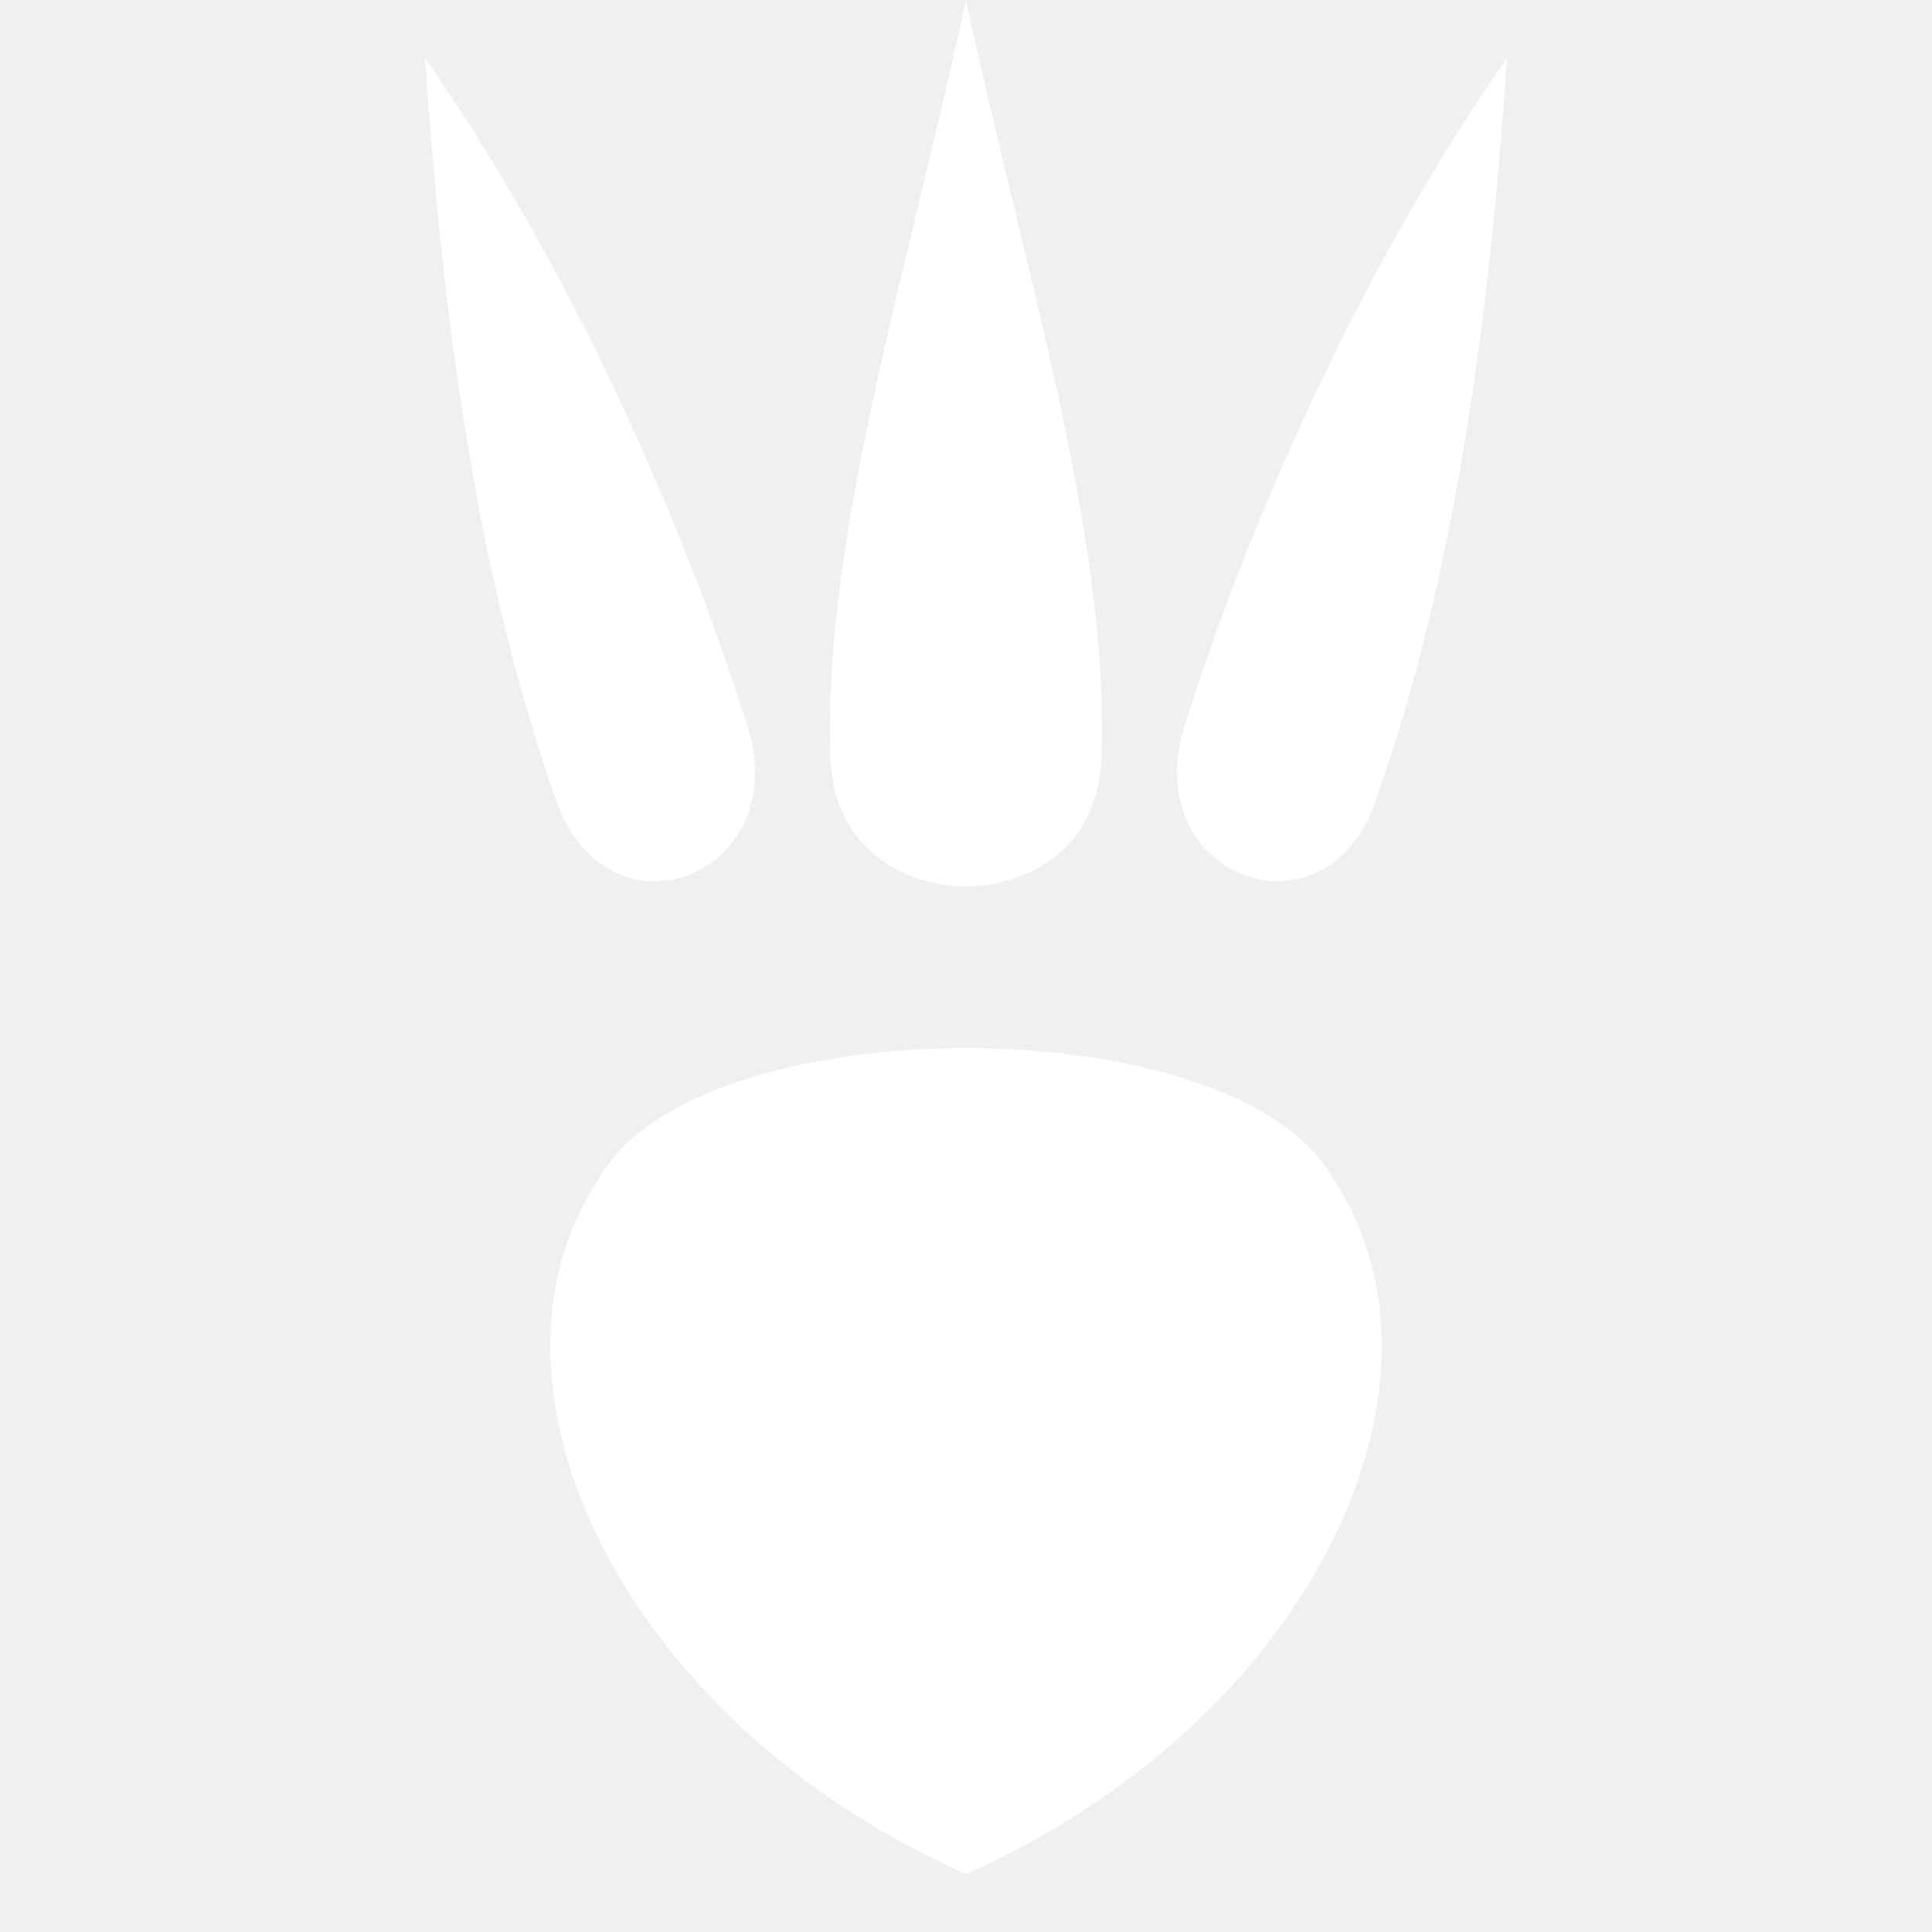
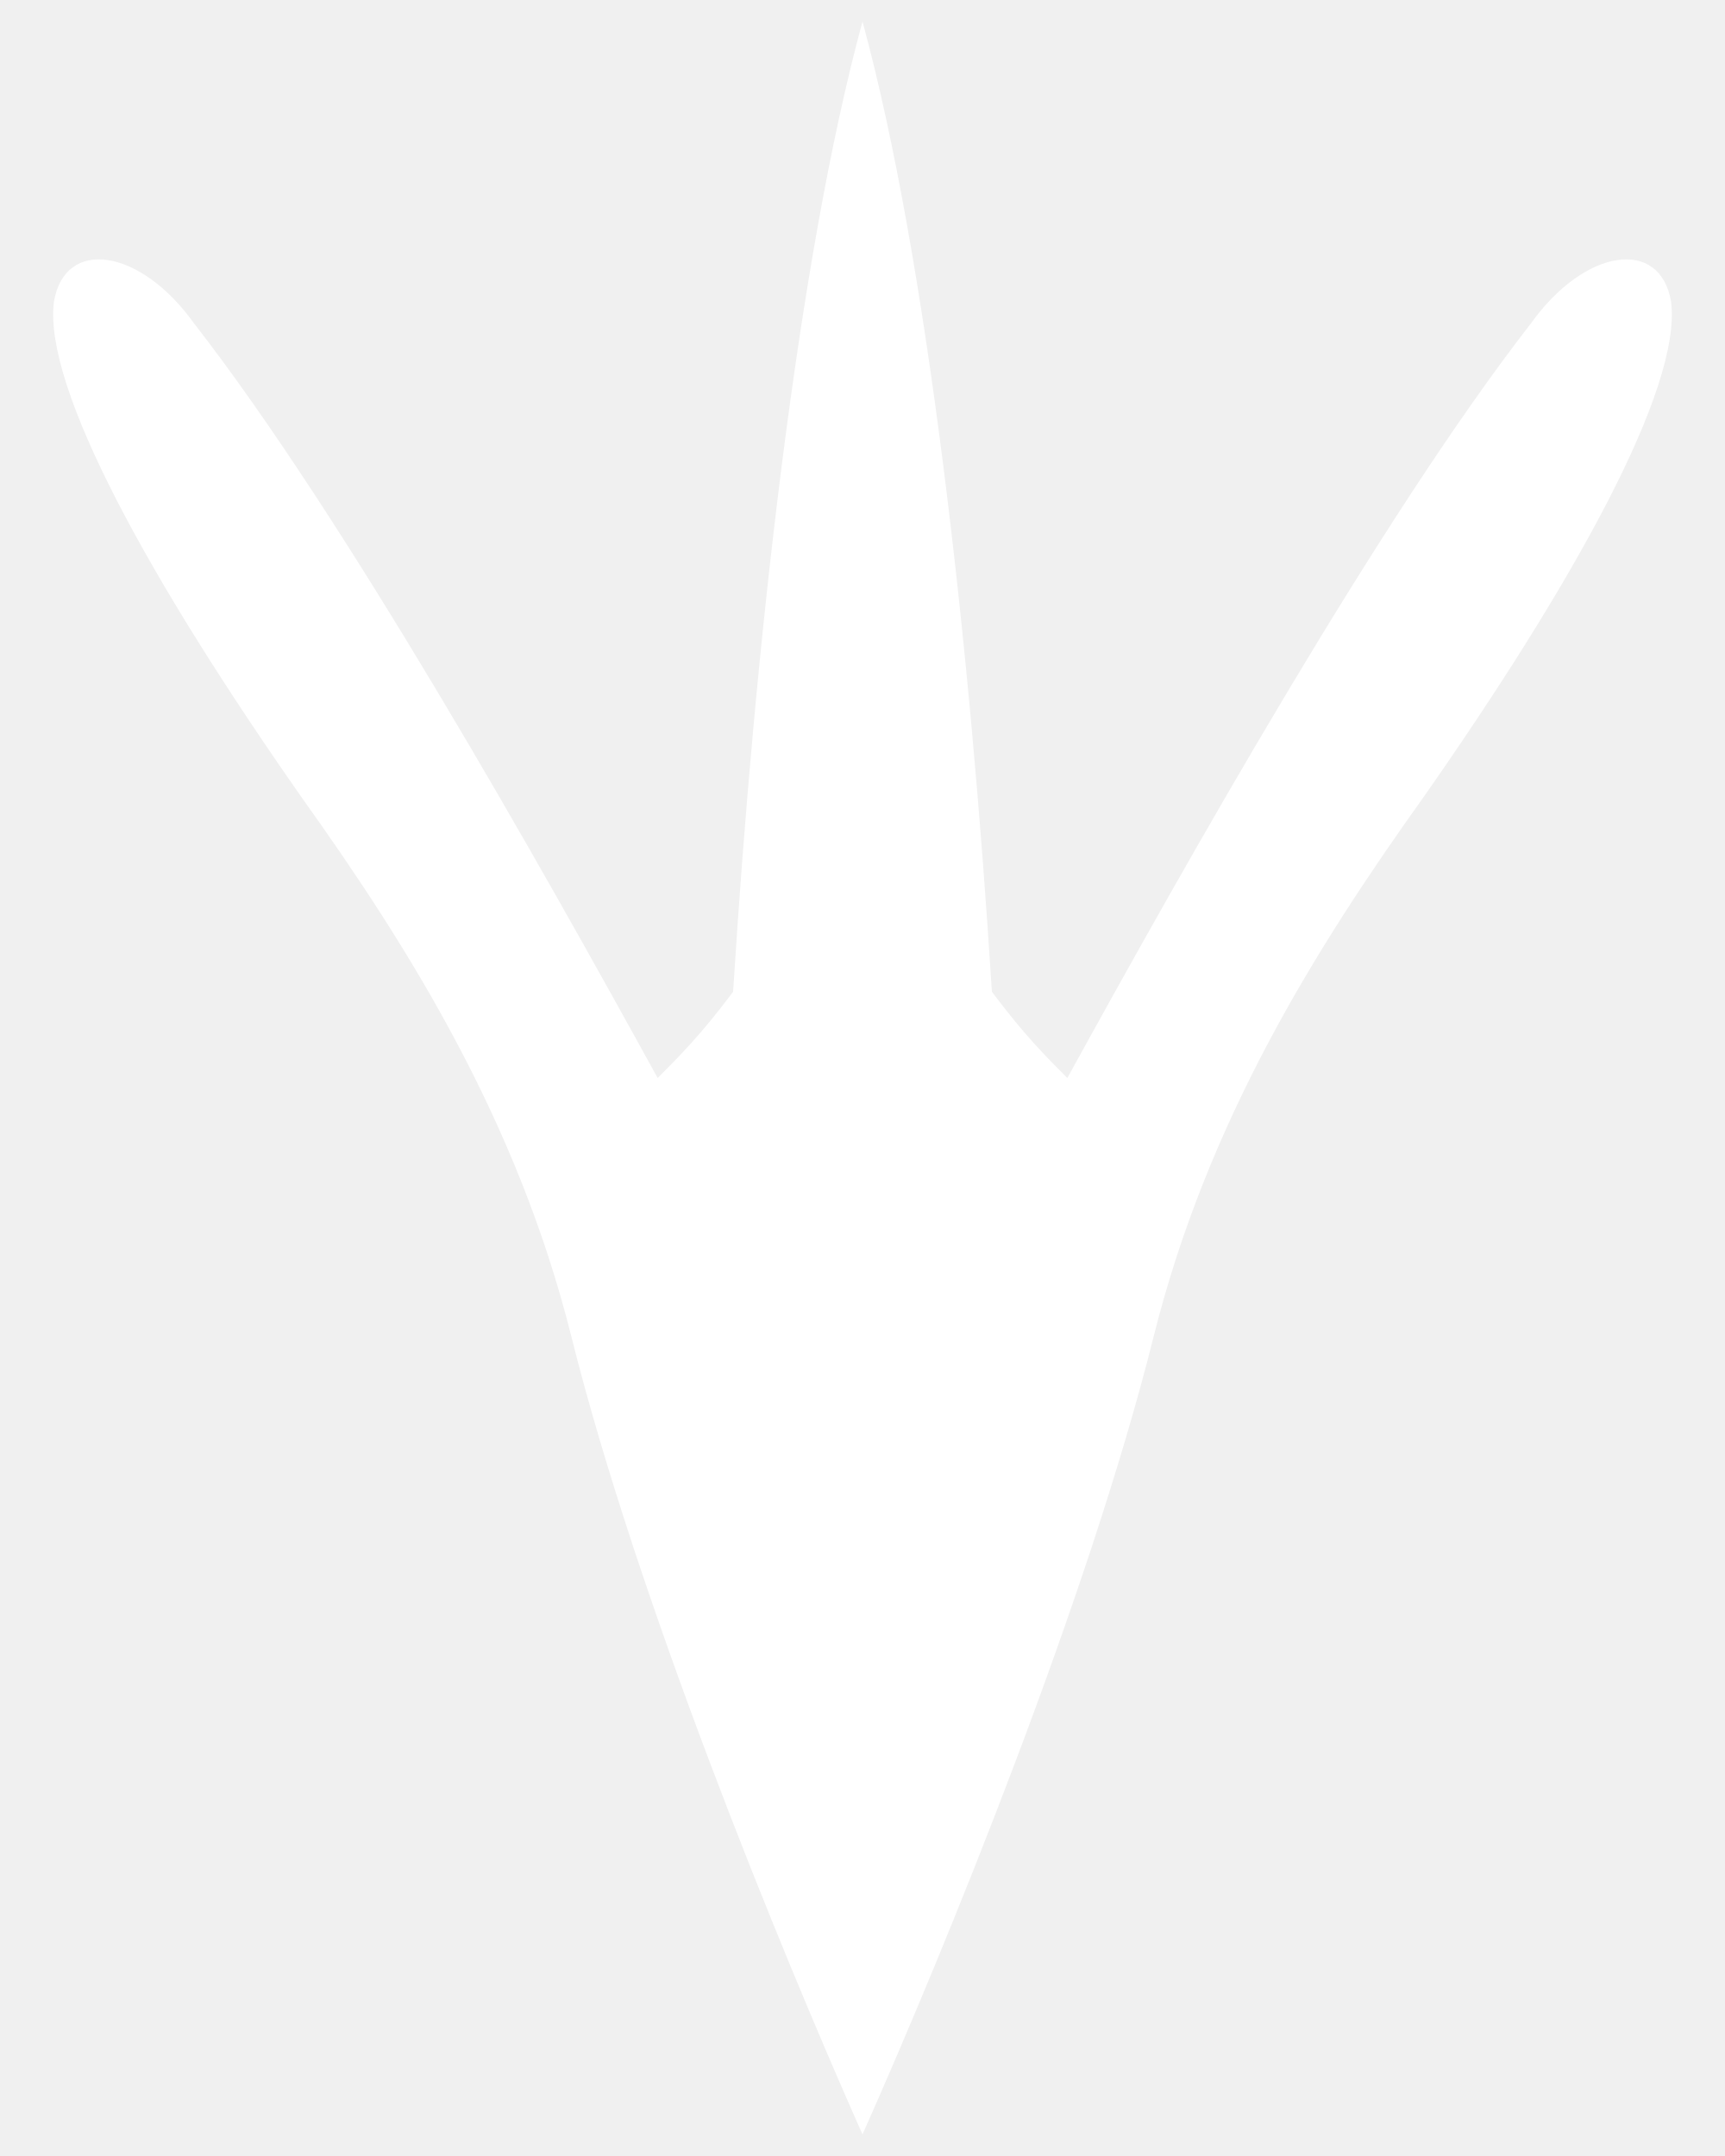
- <svg xmlns="http://www.w3.org/2000/svg" width="100" height="100" viewBox="0 0 100 100">
-   <g fill="#fff">
-     <path d="M22 3 C23 18, 25 31, 29 42 C32 49, 41.5 45, 38.5 37 C35 26, 29 13, 22 3 Z" />
-     <path d="M50 0 C47 14, 42.5 28, 43 39.5 C43.5 48, 56.5 48, 57 39.5 C57.5 28, 53 14, 50 0 Z" />
-     <path d="M78 3 C77 18, 75 31, 71 42 C68 49, 58.5 45, 61.5 37 C65 26, 71 13, 78 3 Z" />
-     <path d="M31 61 C36 52, 64 52, 69 61 C76 71.5, 68 89, 50 97 C32 89, 24 71.5, 31 61 Z" />
-   </g>
+ <svg xmlns="http://www.w3.org/2000/svg" width="80" height="100" viewBox="0 0 80 100">
+   <path fill="#fff" d="     M40 1     C43 12, 45 30, 46 46     C47.5 48, 48.5 49, 49.5 50     C55 40, 64 24, 71 15     C73.5 11.5, 77 11, 77.5 14     C78 18, 73 27, 66 37     C61 44, 56 52, 53.5 62     C50.5 74, 44 90, 40 99     C36 90, 29.5 74, 26.5 62     C24 52, 19 44, 14 37     C7 27, 2 18, 2.5 14     C3 11, 6.5 11.5, 9 15     C16 24, 25 40, 30.5 50     C31.5 49, 32.5 48, 34 46     C35 30, 37 12, 40 1     Z" />
</svg>
